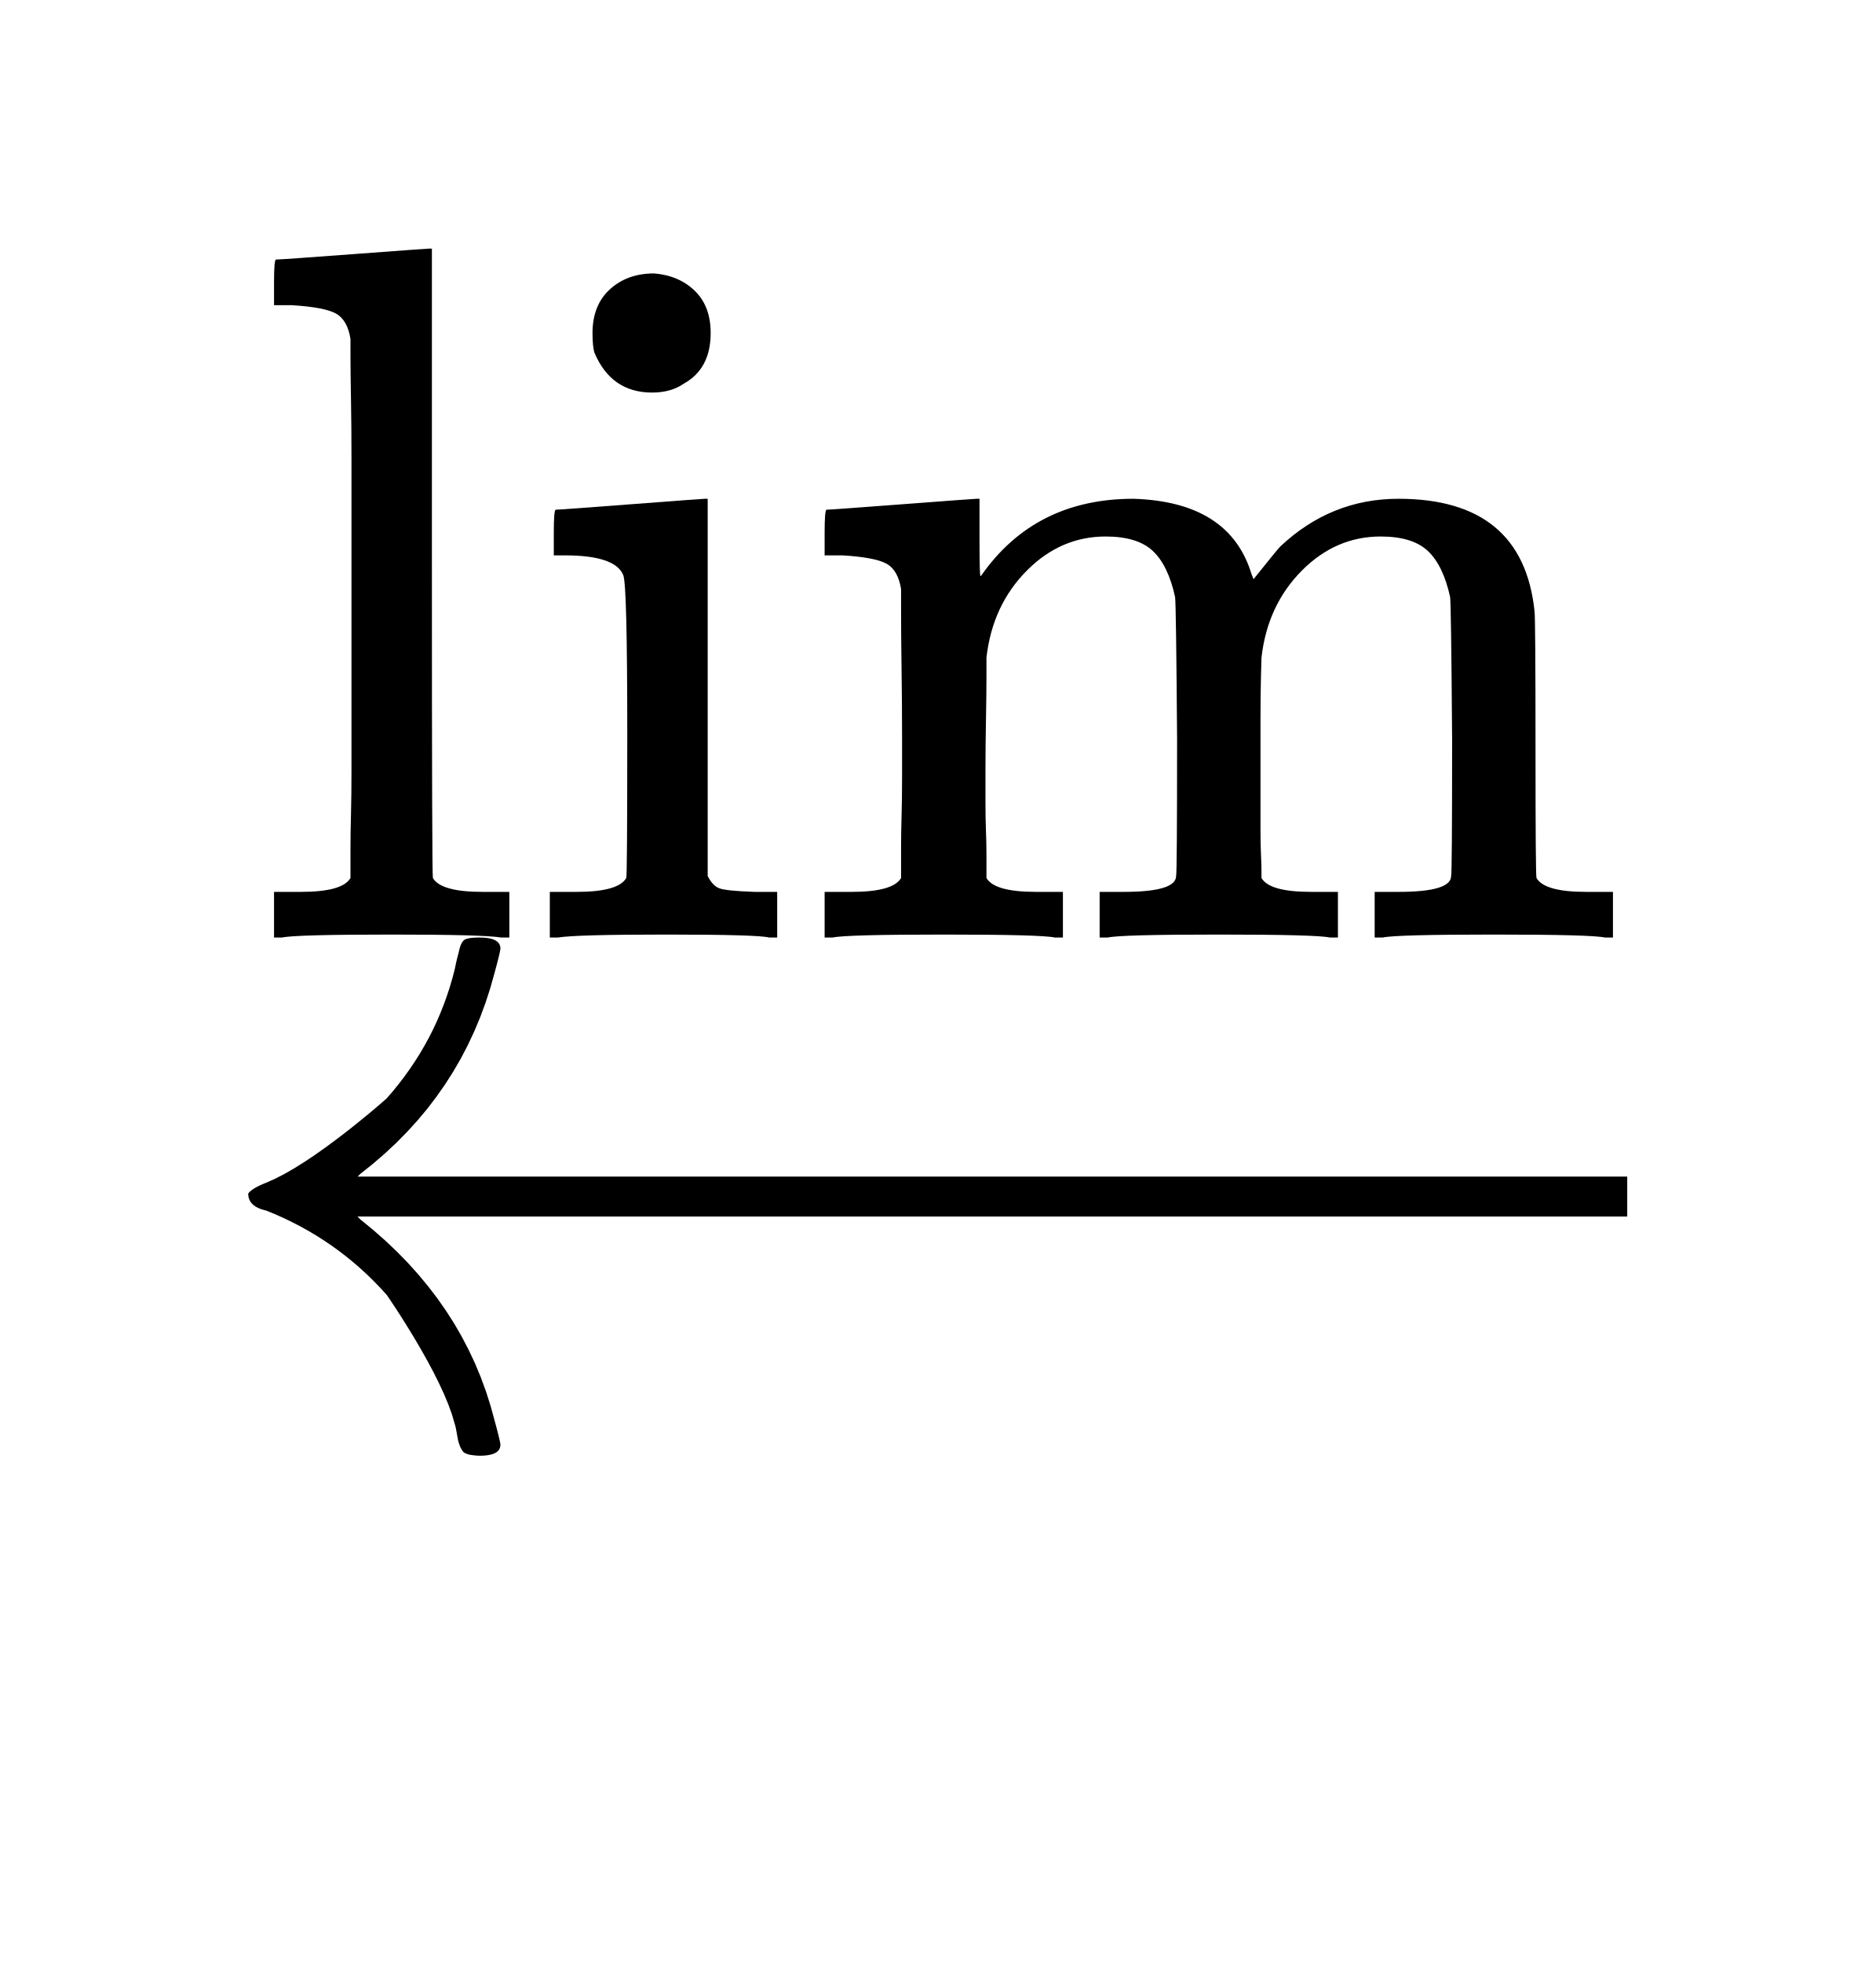
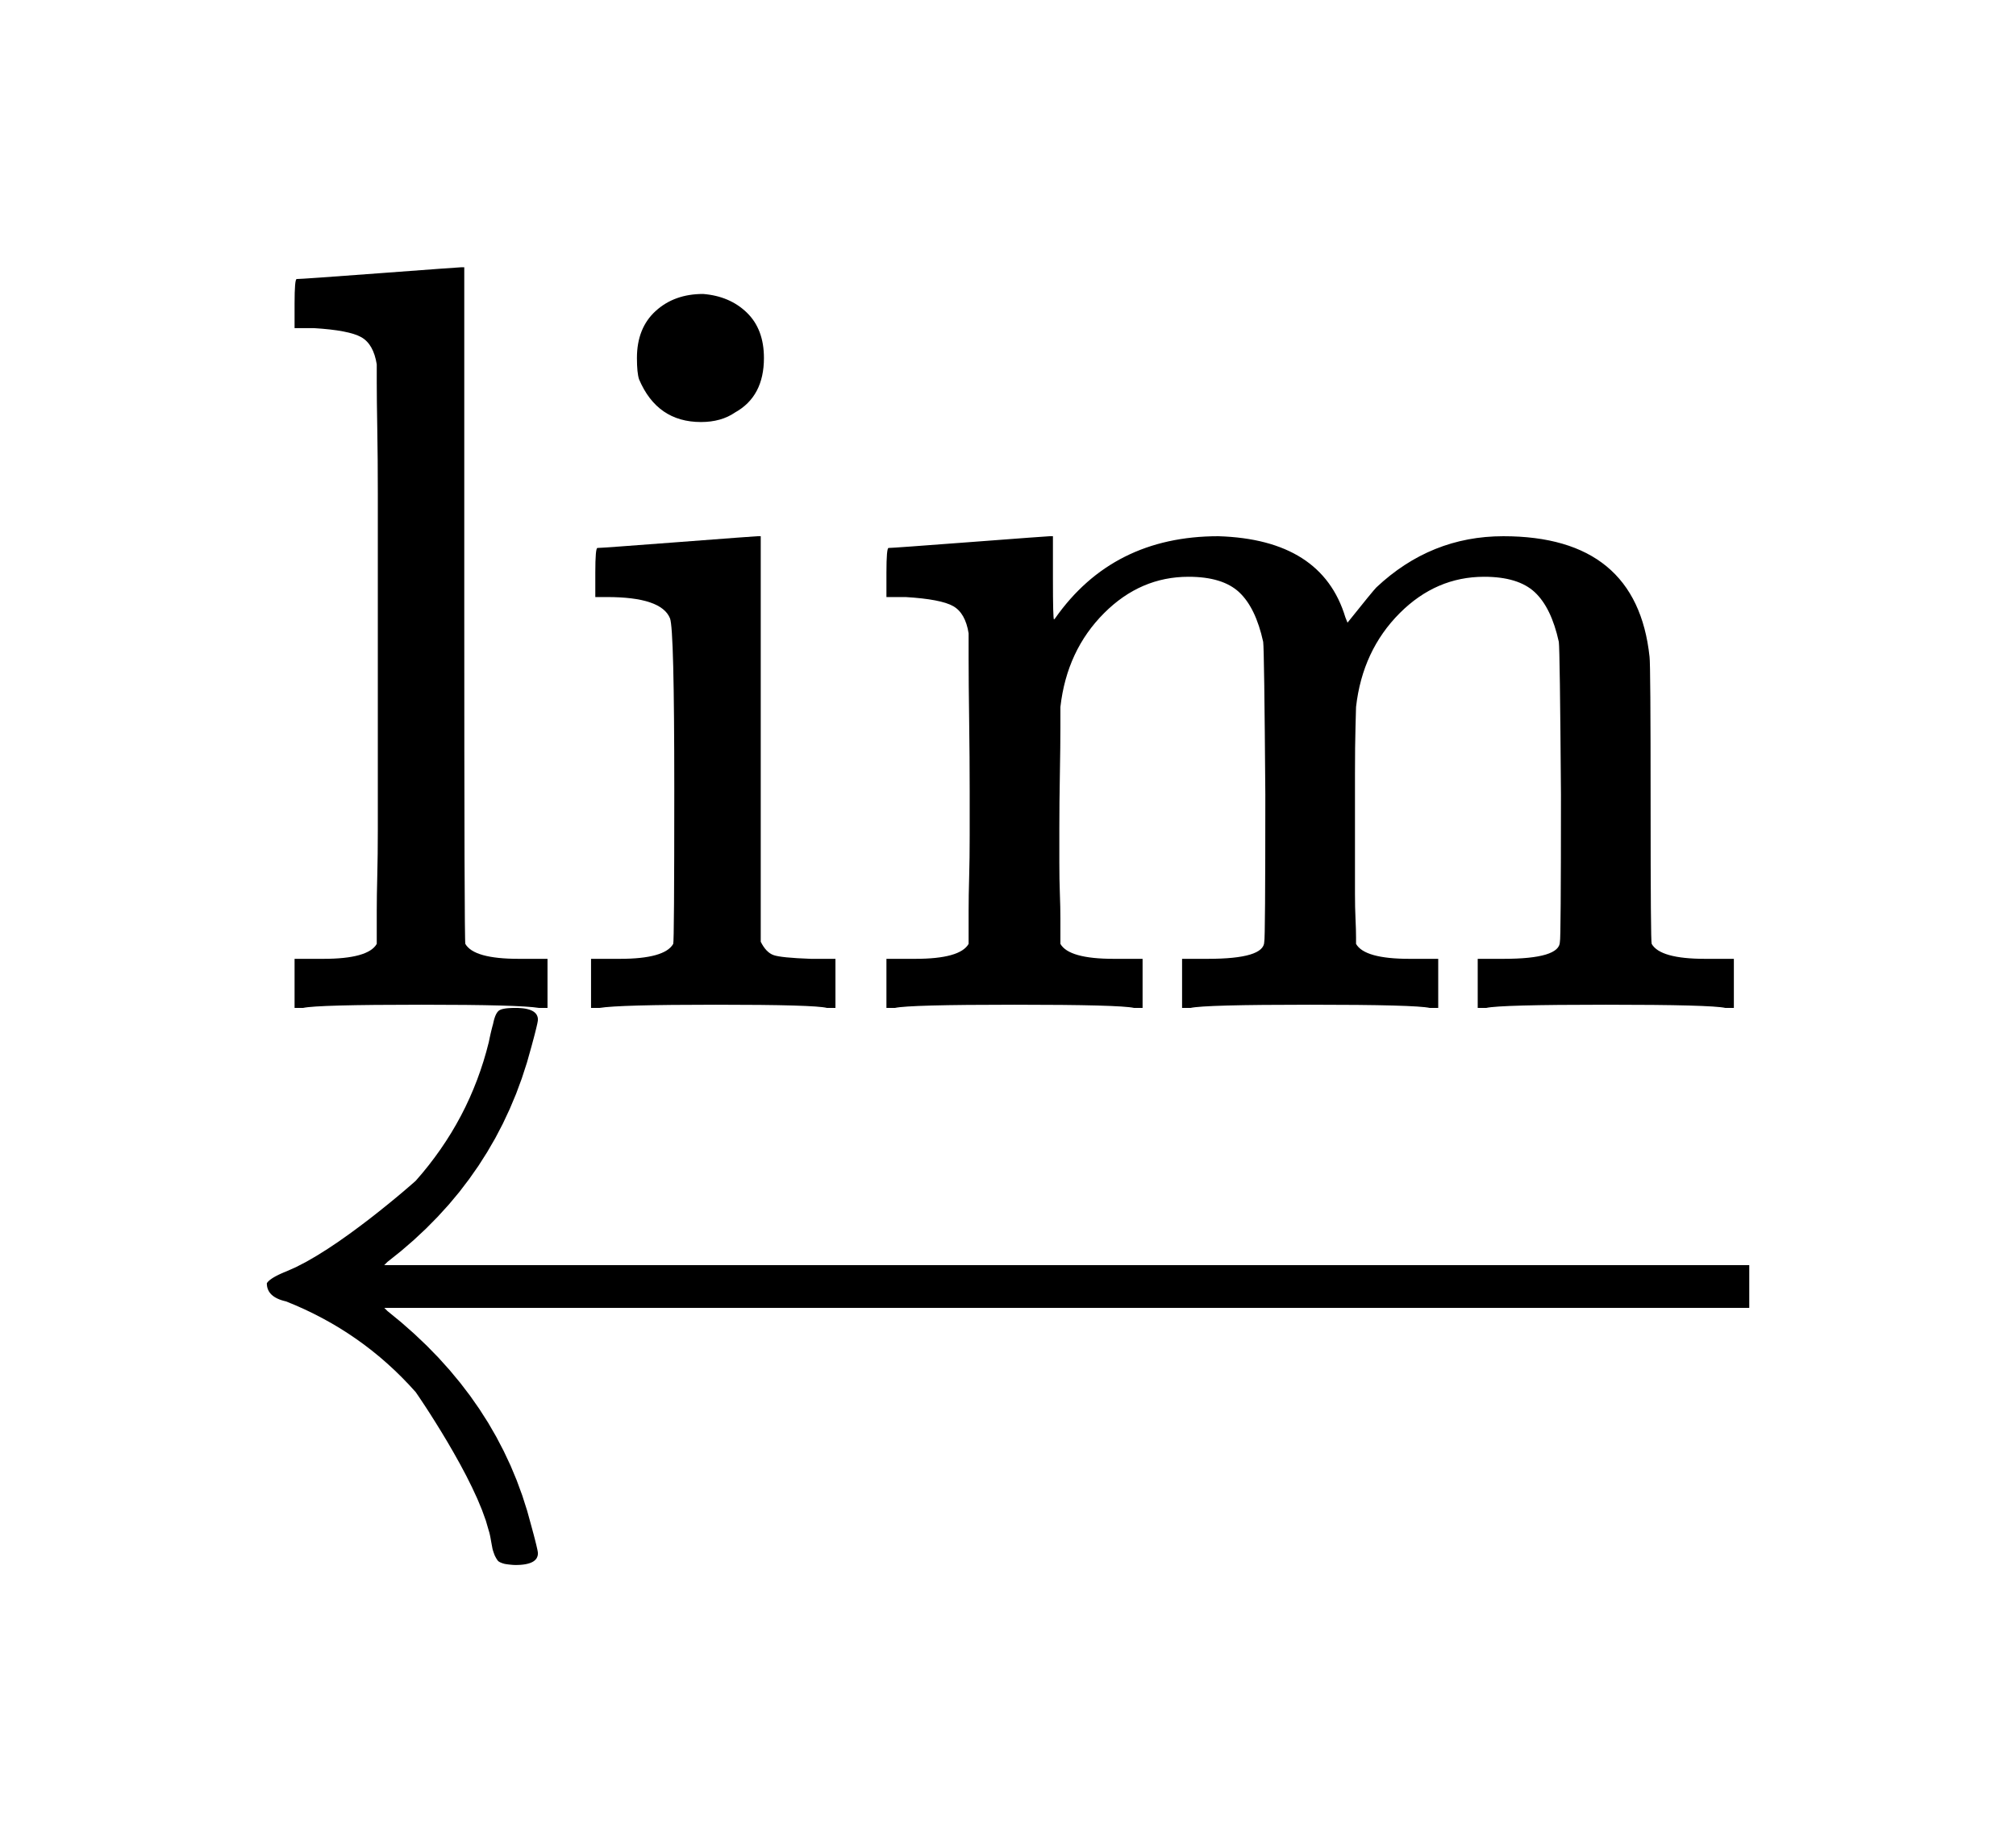
- <svg xmlns="http://www.w3.org/2000/svg" viewBox="0 0 75.556 79.058" width="75.556pt" height="79.058pt">
+ <svg xmlns="http://www.w3.org/2000/svg" viewBox="0 0 75.556 68.658" width="75.556pt" height="68.658pt">
  <path d="M11.12 10.458 Q11.32 10.458 14.26 10.238 Q17.2 10.018 17.28 10.018 L17.4 10.018 L17.4 22.618 Q17.4 35.298 17.44 35.378 Q17.76 35.938 19.44 35.938 L19.88 35.938 L20.52 35.938 L20.52 37.778 L20.2 37.778 Q19.48 37.658 15.8 37.658 Q11.88 37.658 11.36 37.778 L11.04 37.778 L11.04 35.938 L11.68 35.938 L12.12 35.938 Q13.8 35.938 14.12 35.378 L14.12 35.058 Q14.12 34.698 14.12 34.138 Q14.12 33.578 14.14 32.818 Q14.16 32.058 14.16 31.078 Q14.16 30.098 14.16 29.078 Q14.16 28.058 14.16 26.878 Q14.16 25.698 14.16 24.618 Q14.16 23.138 14.16 21.478 Q14.16 19.818 14.16 18.498 Q14.16 17.178 14.14 16.078 Q14.12 14.978 14.12 14.338 Q14.12 13.698 14.12 13.658 Q14 12.898 13.54 12.638 Q13.08 12.378 11.76 12.298 L11.04 12.298 L11.04 11.378 Q11.04 10.458 11.12 10.458 L11.12 10.458 Z" fill="rgba(0,0,0,1)" fill-rule="nonzero" stroke="none" />
  <path d="M26.351 11.018 Q27.351 11.098 27.991 11.718 Q28.631 12.338 28.631 13.418 Q28.631 14.858 27.551 15.458 Q27.031 15.818 26.271 15.818 Q24.631 15.818 23.951 14.218 Q23.871 13.978 23.871 13.418 Q23.871 12.298 24.571 11.658 Q25.271 11.018 26.351 11.018 L26.351 11.018 Z M22.391 20.538 Q22.551 20.538 25.431 20.318 Q28.311 20.098 28.391 20.098 L28.511 20.098 L28.511 35.298 Q28.711 35.698 28.991 35.798 Q29.271 35.898 30.391 35.938 L31.311 35.938 L31.311 37.778 L30.991 37.778 Q30.551 37.658 26.831 37.658 Q23.191 37.658 22.471 37.778 L22.151 37.778 L22.151 35.938 L22.791 35.938 L23.231 35.938 Q24.911 35.938 25.231 35.378 Q25.271 35.298 25.271 29.578 Q25.271 23.578 25.111 23.178 Q24.791 22.378 22.751 22.378 L22.311 22.378 L22.311 21.458 Q22.311 20.538 22.391 20.538 L22.391 20.538 Z" fill="rgba(0,0,0,1)" fill-rule="nonzero" stroke="none" />
  <path d="M33.302 20.538 Q33.462 20.538 36.362 20.318 Q39.262 20.098 39.342 20.098 L39.462 20.098 L39.462 21.698 Q39.462 23.218 39.502 23.218 L39.542 23.178 Q41.702 20.098 45.662 20.098 Q49.542 20.218 50.422 23.138 L50.502 23.338 Q51.462 22.138 51.582 22.018 Q53.622 20.098 56.342 20.098 Q61.342 20.098 61.822 24.618 Q61.862 24.898 61.862 30.178 Q61.862 35.298 61.902 35.378 Q62.222 35.938 63.902 35.938 L64.342 35.938 L64.982 35.938 L64.982 37.778 L64.662 37.778 Q64.142 37.658 60.182 37.658 Q56.222 37.658 55.702 37.778 L55.382 37.778 L55.382 35.938 L56.022 35.938 L56.342 35.938 Q58.462 35.938 58.462 35.298 Q58.502 35.218 58.502 29.778 Q58.462 24.378 58.422 24.058 Q58.142 22.778 57.522 22.198 Q56.902 21.618 55.622 21.618 Q53.822 21.618 52.462 22.978 Q51.062 24.378 50.822 26.498 Q50.822 26.538 50.802 27.238 Q50.782 27.938 50.782 29.018 Q50.782 30.098 50.782 31.058 Q50.782 31.658 50.782 32.318 Q50.782 32.978 50.782 33.498 Q50.782 34.018 50.802 34.438 Q50.822 34.858 50.822 35.138 L50.822 35.378 Q51.142 35.938 52.822 35.938 L53.262 35.938 L53.902 35.938 L53.902 37.778 L53.582 37.778 Q53.062 37.658 49.102 37.658 Q45.142 37.658 44.622 37.778 L44.302 37.778 L44.302 35.938 L44.942 35.938 L45.262 35.938 Q47.382 35.938 47.382 35.298 Q47.422 35.218 47.422 29.778 Q47.382 24.378 47.342 24.058 Q47.062 22.778 46.442 22.198 Q45.822 21.618 44.542 21.618 Q42.742 21.618 41.382 22.978 Q39.982 24.378 39.742 26.498 Q39.742 26.538 39.742 27.238 Q39.742 27.938 39.722 29.018 Q39.702 30.098 39.702 31.058 Q39.702 31.658 39.702 32.318 Q39.702 32.978 39.722 33.498 Q39.742 34.018 39.742 34.438 Q39.742 34.858 39.742 35.138 L39.742 35.378 Q40.062 35.938 41.742 35.938 L42.182 35.938 L42.822 35.938 L42.822 37.778 L42.502 37.778 Q41.982 37.658 38.022 37.658 Q34.062 37.658 33.542 37.778 L33.222 37.778 L33.222 35.938 L33.862 35.938 L34.302 35.938 Q35.982 35.938 36.302 35.378 L36.302 35.058 Q36.302 34.698 36.302 34.138 Q36.302 33.578 36.322 32.878 Q36.342 32.178 36.342 31.318 Q36.342 30.458 36.342 29.658 Q36.342 28.418 36.322 26.998 Q36.302 25.578 36.302 24.658 L36.302 23.738 Q36.182 22.978 35.722 22.718 Q35.262 22.458 33.942 22.378 L33.222 22.378 L33.222 21.458 Q33.222 20.538 33.302 20.538 L33.302 20.538 Z" fill="rgba(0,0,0,1)" fill-rule="nonzero" stroke="none" />
  <path d="M65.556 47.418 L14.4 47.418 L14.52 47.298 L15.024 46.896 L15.506 46.48 L15.966 46.05 L16.403 45.607 L16.819 45.15 L17.212 44.68 L17.582 44.195 L17.931 43.697 L18.257 43.185 L18.562 42.66 L18.844 42.12 L19.103 41.567 L19.341 41.001 L19.556 40.42 L19.749 39.826 L19.92 39.218 L19.949 39.11 L19.976 39.009 L20.002 38.914 L20.025 38.825 L20.047 38.741 L20.066 38.664 L20.084 38.593 L20.1 38.527 L20.114 38.468 L20.126 38.414 L20.137 38.367 L20.145 38.325 L20.152 38.289 L20.156 38.259 L20.159 38.236 L20.16 38.218 L20.157 38.165 L20.147 38.115 L20.13 38.069 L20.108 38.026 L20.078 37.986 L20.042 37.95 L19.999 37.917 L19.95 37.888 L19.894 37.862 L19.832 37.84 L19.763 37.821 L19.688 37.805 L19.605 37.793 L19.517 37.785 L19.422 37.779 L19.32 37.778 L19.261 37.778 L19.205 37.779 L19.152 37.781 L19.101 37.784 L19.053 37.787 L19.007 37.791 L18.965 37.796 L18.924 37.802 L18.887 37.809 L18.852 37.816 L18.82 37.824 L18.791 37.833 L18.764 37.843 L18.74 37.854 L18.719 37.865 L18.7 37.878 L18.683 37.891 L18.666 37.908 L18.65 37.926 L18.634 37.947 L18.619 37.97 L18.604 37.995 L18.589 38.023 L18.575 38.053 L18.561 38.085 L18.548 38.12 L18.536 38.157 L18.523 38.196 L18.512 38.238 L18.501 38.282 L18.49 38.329 L18.48 38.378 L18.47 38.413 L18.46 38.45 L18.45 38.487 L18.44 38.525 L18.43 38.565 L18.42 38.605 L18.41 38.646 L18.4 38.688 L18.39 38.73 L18.38 38.774 L18.37 38.819 L18.36 38.865 L18.35 38.911 L18.34 38.959 L18.33 39.008 L18.32 39.058 L18.225 39.42 L18.12 39.778 L18.004 40.131 L17.879 40.478 L17.743 40.821 L17.598 41.158 L17.442 41.491 L17.276 41.818 L17.099 42.141 L16.913 42.458 L16.716 42.77 L16.509 43.078 L16.292 43.38 L16.065 43.678 L15.828 43.97 L15.58 44.258 L15.546 44.288 L15.449 44.373 L15.294 44.507 L15.087 44.684 L14.834 44.896 L14.541 45.136 L14.214 45.399 L13.86 45.677 L13.482 45.964 L13.089 46.253 L12.686 46.538 L12.278 46.811 L11.871 47.066 L11.472 47.297 L11.086 47.496 L10.72 47.658 L10.647 47.687 L10.578 47.717 L10.512 47.746 L10.45 47.775 L10.392 47.804 L10.338 47.832 L10.287 47.86 L10.24 47.888 L10.197 47.915 L10.158 47.943 L10.122 47.969 L10.09 47.996 L10.062 48.022 L10.037 48.047 L10.017 48.073 L10 48.098 L10.003 48.161 L10.011 48.222 L10.025 48.28 L10.045 48.335 L10.07 48.388 L10.101 48.437 L10.138 48.484 L10.18 48.528 L10.228 48.569 L10.281 48.607 L10.34 48.642 L10.405 48.675 L10.475 48.705 L10.551 48.732 L10.633 48.756 L10.72 48.778 L11.072 48.922 L11.417 49.076 L11.756 49.239 L12.088 49.411 L12.414 49.591 L12.734 49.781 L13.047 49.98 L13.354 50.188 L13.655 50.405 L13.949 50.631 L14.237 50.866 L14.518 51.11 L14.793 51.363 L15.062 51.626 L15.324 51.897 L15.58 52.178 L15.605 52.215 L15.678 52.321 L15.792 52.491 L15.941 52.716 L16.119 52.991 L16.32 53.309 L16.539 53.663 L16.77 54.047 L17.006 54.454 L17.242 54.876 L17.472 55.308 L17.689 55.743 L17.889 56.174 L18.064 56.595 L18.21 56.998 L18.32 57.378 L18.325 57.393 L18.33 57.409 L18.335 57.427 L18.34 57.445 L18.345 57.464 L18.35 57.484 L18.355 57.506 L18.36 57.528 L18.365 57.551 L18.37 57.574 L18.375 57.599 L18.38 57.625 L18.385 57.652 L18.39 57.679 L18.395 57.708 L18.4 57.738 L18.401 57.741 L18.402 57.749 L18.405 57.763 L18.408 57.78 L18.411 57.801 L18.416 57.825 L18.421 57.851 L18.425 57.878 L18.431 57.906 L18.436 57.933 L18.441 57.96 L18.446 57.986 L18.45 58.009 L18.454 58.029 L18.457 58.045 L18.46 58.058 L18.462 58.068 L18.465 58.078 L18.468 58.09 L18.472 58.102 L18.476 58.115 L18.48 58.128 L18.485 58.142 L18.489 58.157 L18.495 58.172 L18.5 58.188 L18.506 58.205 L18.512 58.222 L18.519 58.24 L18.526 58.258 L18.533 58.278 L18.54 58.298 L18.541 58.3 L18.544 58.305 L18.548 58.314 L18.555 58.326 L18.562 58.341 L18.571 58.357 L18.58 58.374 L18.59 58.393 L18.601 58.412 L18.613 58.43 L18.624 58.449 L18.636 58.466 L18.648 58.482 L18.659 58.497 L18.67 58.509 L18.68 58.518 L18.69 58.525 L18.701 58.532 L18.712 58.539 L18.724 58.546 L18.737 58.553 L18.75 58.559 L18.764 58.566 L18.779 58.572 L18.794 58.578 L18.81 58.584 L18.827 58.59 L18.844 58.596 L18.862 58.601 L18.881 58.607 L18.9 58.612 L18.92 58.618 L18.923 58.618 L18.931 58.619 L18.943 58.621 L18.96 58.624 L18.981 58.627 L19.004 58.63 L19.031 58.634 L19.06 58.638 L19.091 58.641 L19.123 58.645 L19.156 58.648 L19.19 58.651 L19.224 58.654 L19.257 58.656 L19.289 58.657 L19.32 58.658 L19.422 58.656 L19.517 58.651 L19.605 58.642 L19.688 58.63 L19.763 58.614 L19.832 58.595 L19.894 58.573 L19.95 58.547 L19.999 58.518 L20.042 58.485 L20.078 58.449 L20.108 58.41 L20.13 58.367 L20.147 58.32 L20.157 58.271 L20.16 58.218 L20.159 58.2 L20.156 58.176 L20.152 58.146 L20.145 58.11 L20.137 58.069 L20.126 58.021 L20.114 57.968 L20.1 57.908 L20.084 57.843 L20.066 57.771 L20.047 57.694 L20.025 57.611 L20.002 57.521 L19.976 57.426 L19.949 57.325 L19.92 57.218 L19.758 56.628 L19.573 56.05 L19.365 55.484 L19.133 54.928 L18.877 54.384 L18.598 53.85 L18.296 53.328 L17.97 52.818 L17.621 52.318 L17.248 51.83 L16.852 51.353 L16.433 50.887 L15.99 50.433 L15.523 49.99 L15.033 49.558 L14.52 49.138 L14.4 49.018 L65.556 49.018" fill="rgba(0,0,0,1)" fill-rule="nonzero" stroke="none" />
  <path d="M14 47.418 L14 49.018 L65.556 49.018 L65.556 47.418 L14 47.418" fill="rgba(0,0,0,1)" fill-rule="nonzero" stroke="none" />
</svg>
